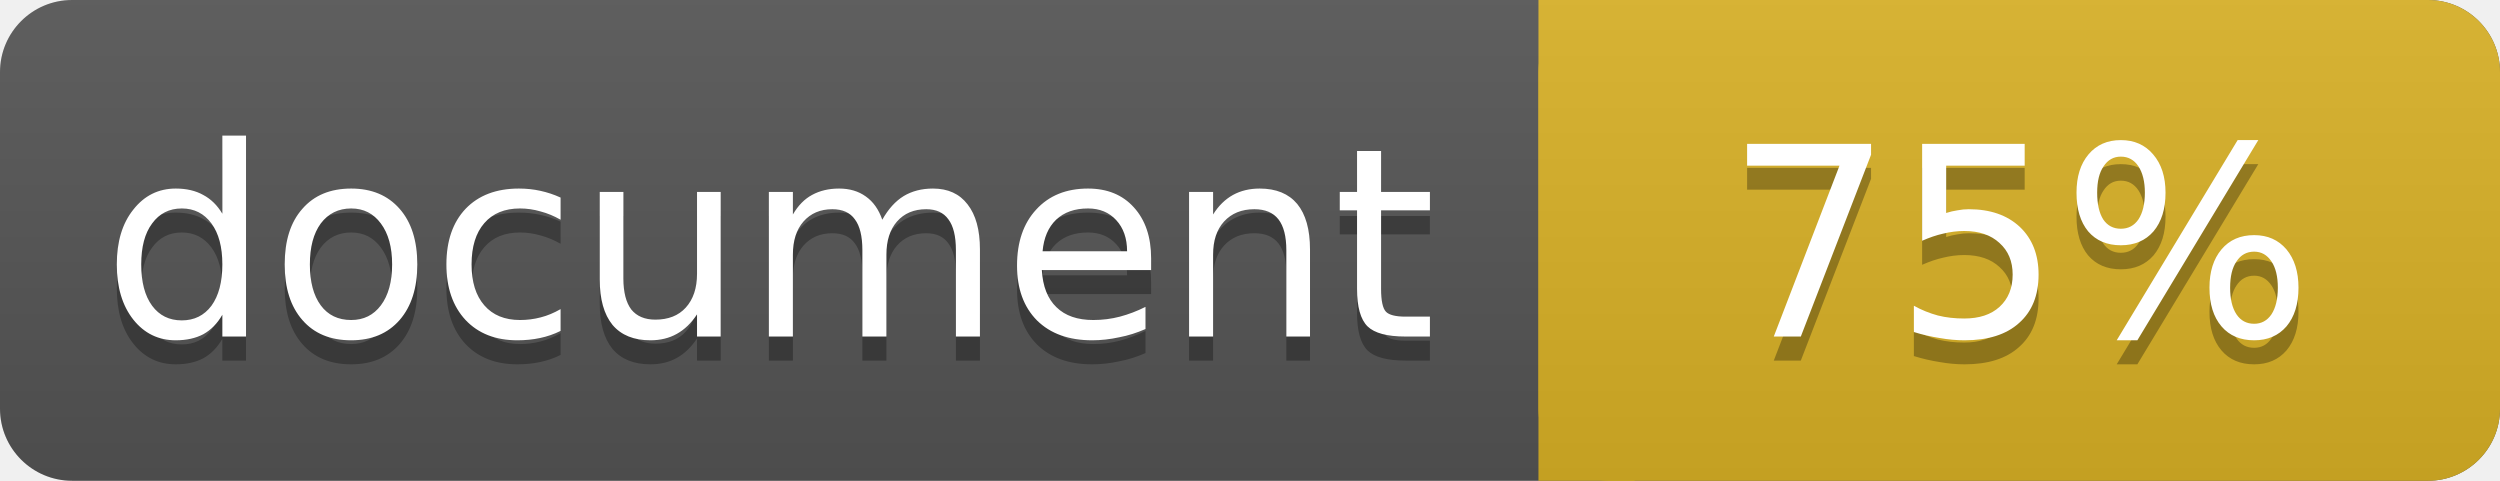
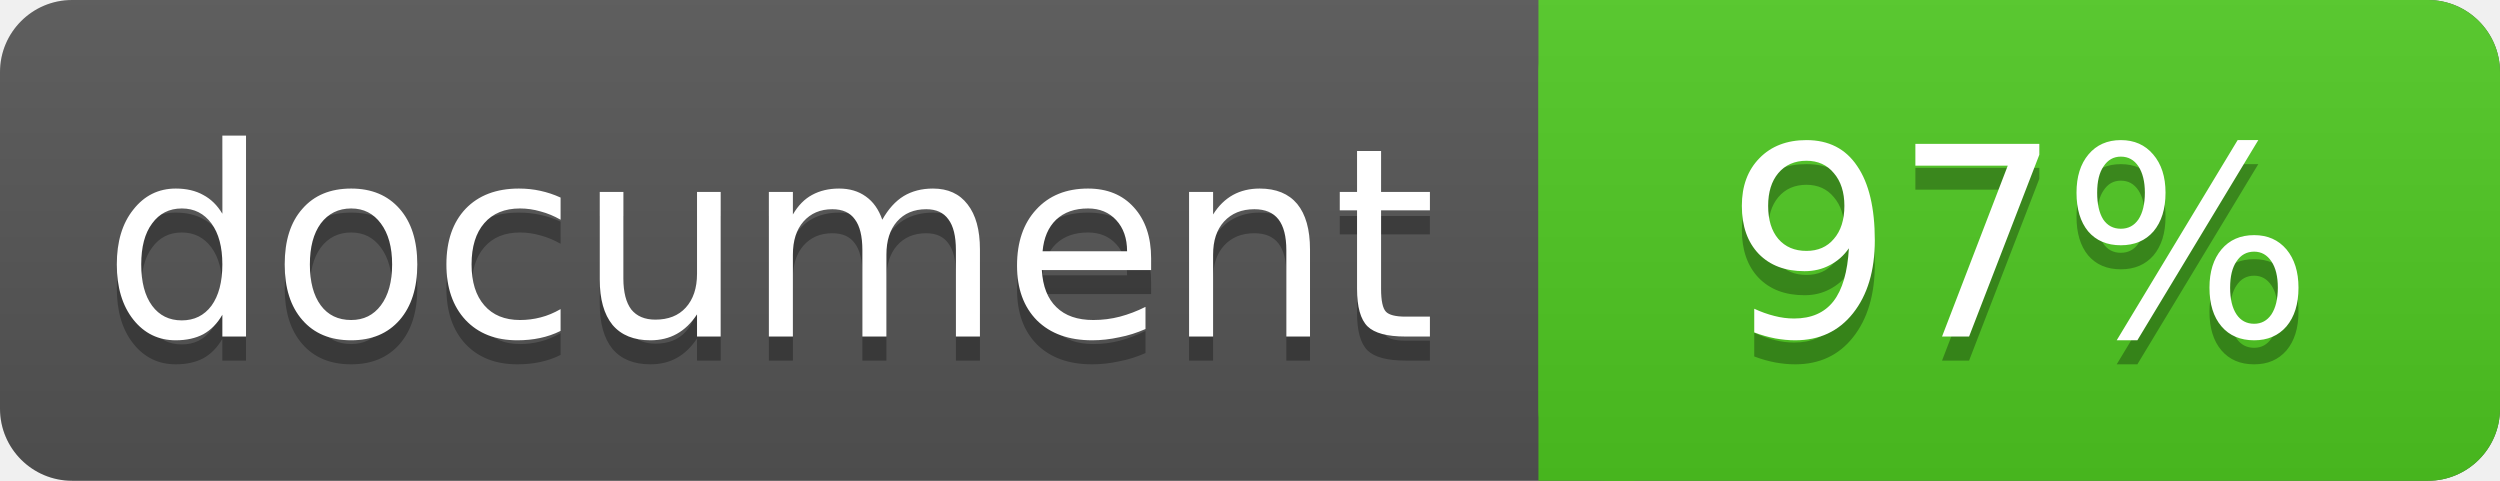
<svg xmlns="http://www.w3.org/2000/svg" width="104" height="20">
  <linearGradient id="a" x2="0" y2="100%">
    <stop offset="0" stop-color="#bbb" stop-opacity=".1" />
    <stop offset="1" stop-opacity=".1" />
  </linearGradient>
  <rect rx="3" width="104" height="20" fill="#555" />
-   <rect rx="3" x="64" width="40" height="20" fill="#dab226" />
-   <path fill="#dab226" d="M64 0h4v20h-4z" />
+   <rect rx="3" x="64" width="40" height="20" fill="#4fc921" />
+   <path fill="#4fc921" d="M64 0h4v20h-4z" />
  <rect rx="3" width="104" height="20" fill="url(#a)" />
  <g fill="#fff" text-anchor="middle" font-family="DejaVu Sans,Verdana,Geneva,sans-serif" font-size="11">
    <text x="32" y="15" fill="#010101" fill-opacity=".3">document</text>
    <text x="32" y="14">document</text>
-     <text x="84" y="15" fill="#010101" fill-opacity=".3">75%</text>
-     <text x="84" y="14">75%</text>
+     <text x="84" y="15" fill="#010101" fill-opacity=".3">97%</text>
+     <text x="84" y="14">97%</text>
  </g>
</svg>
